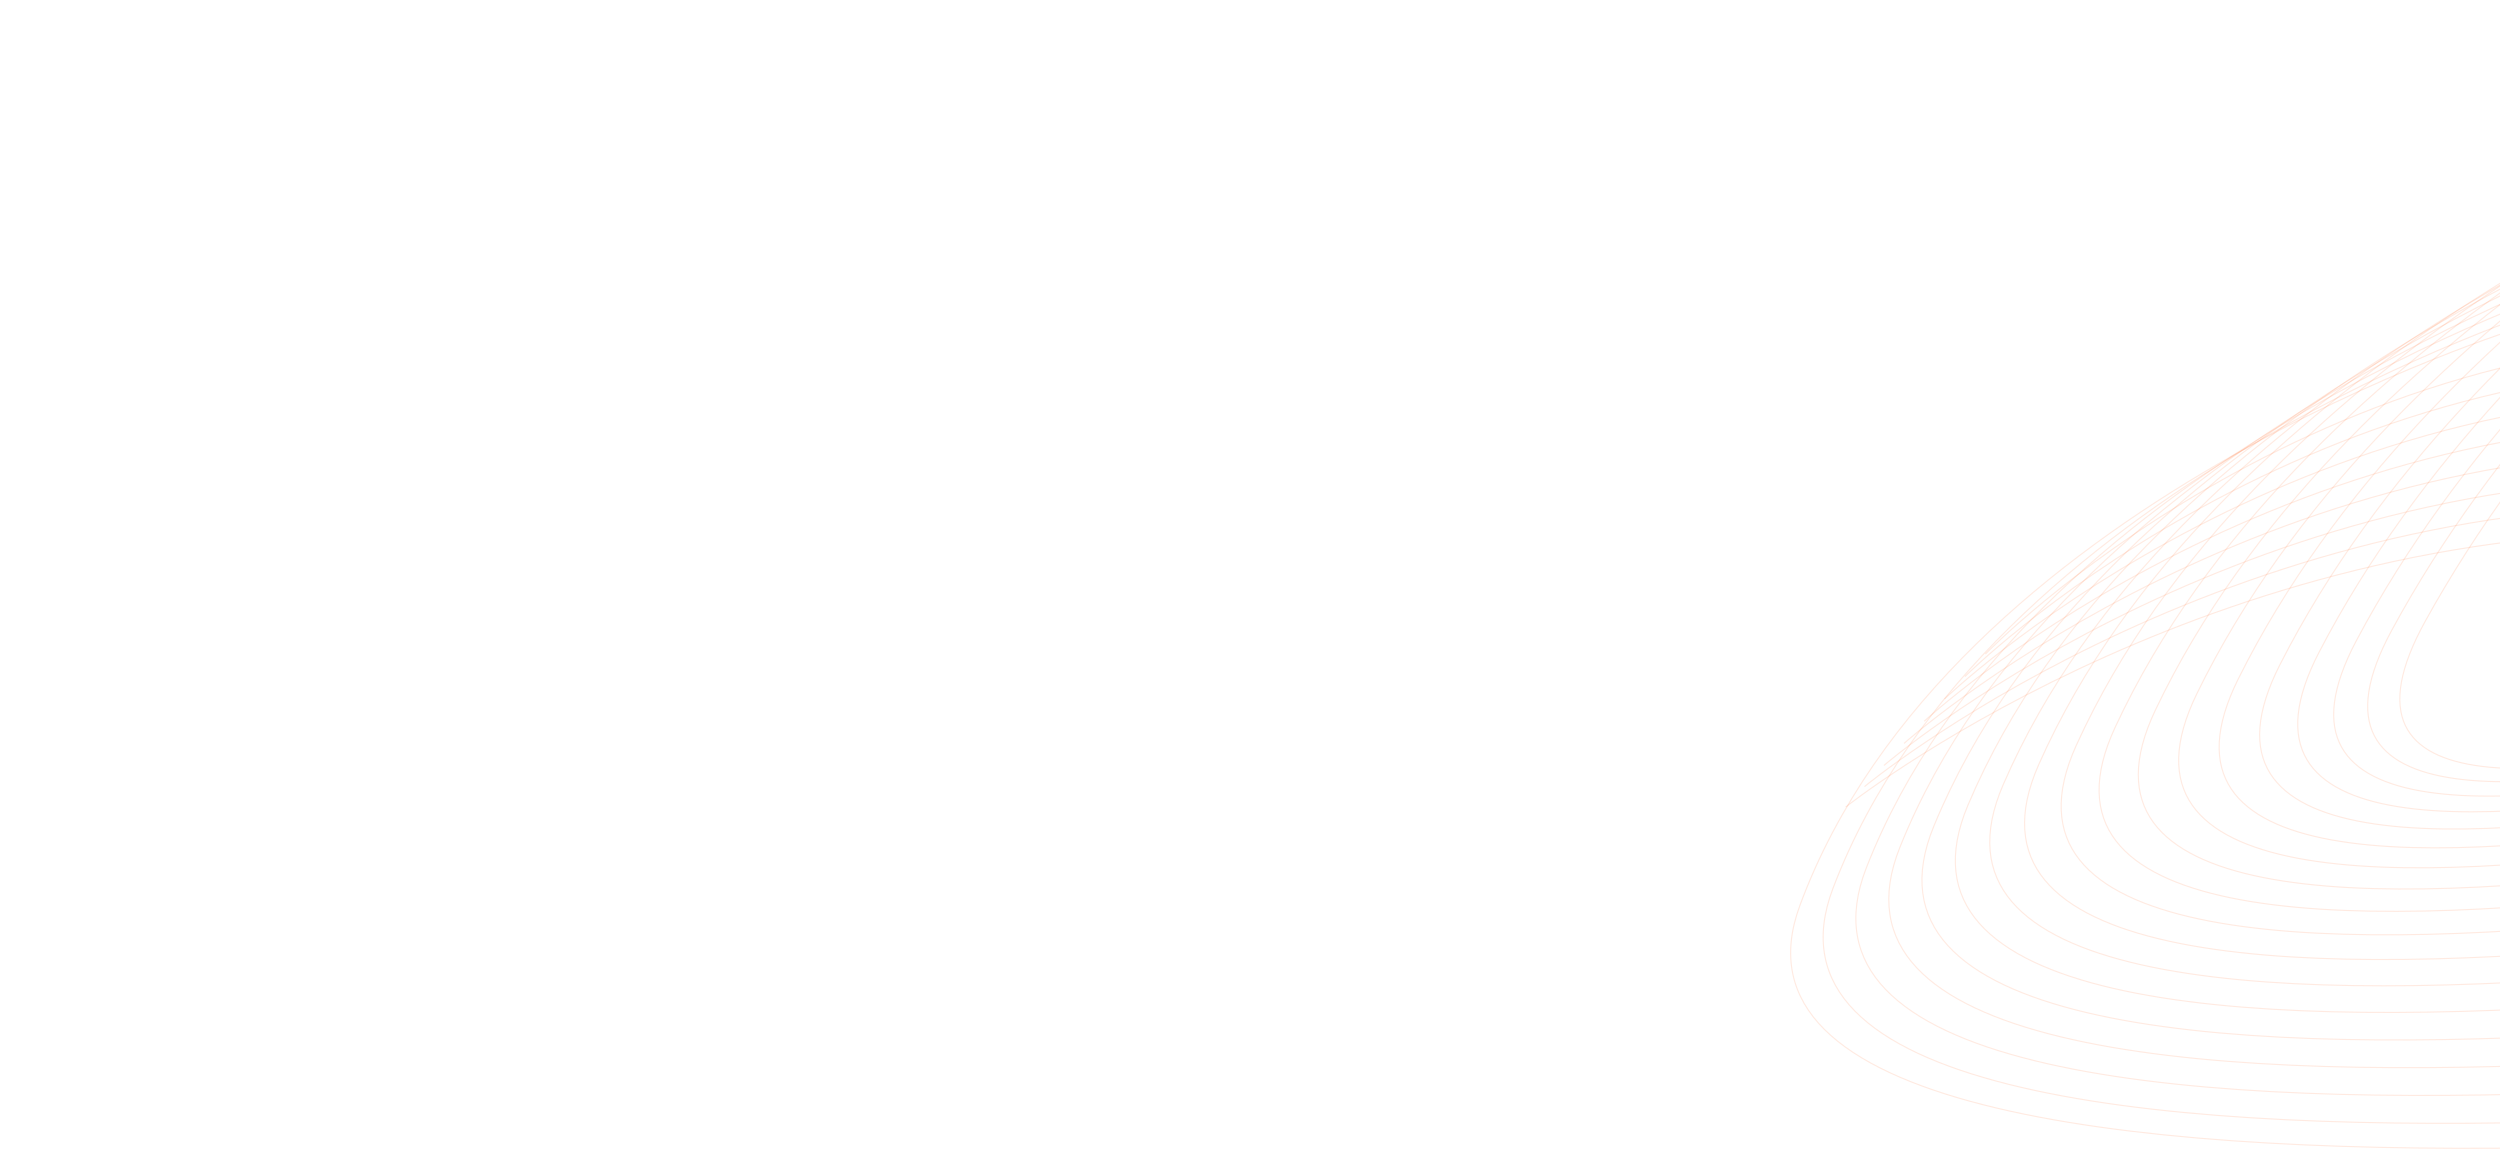
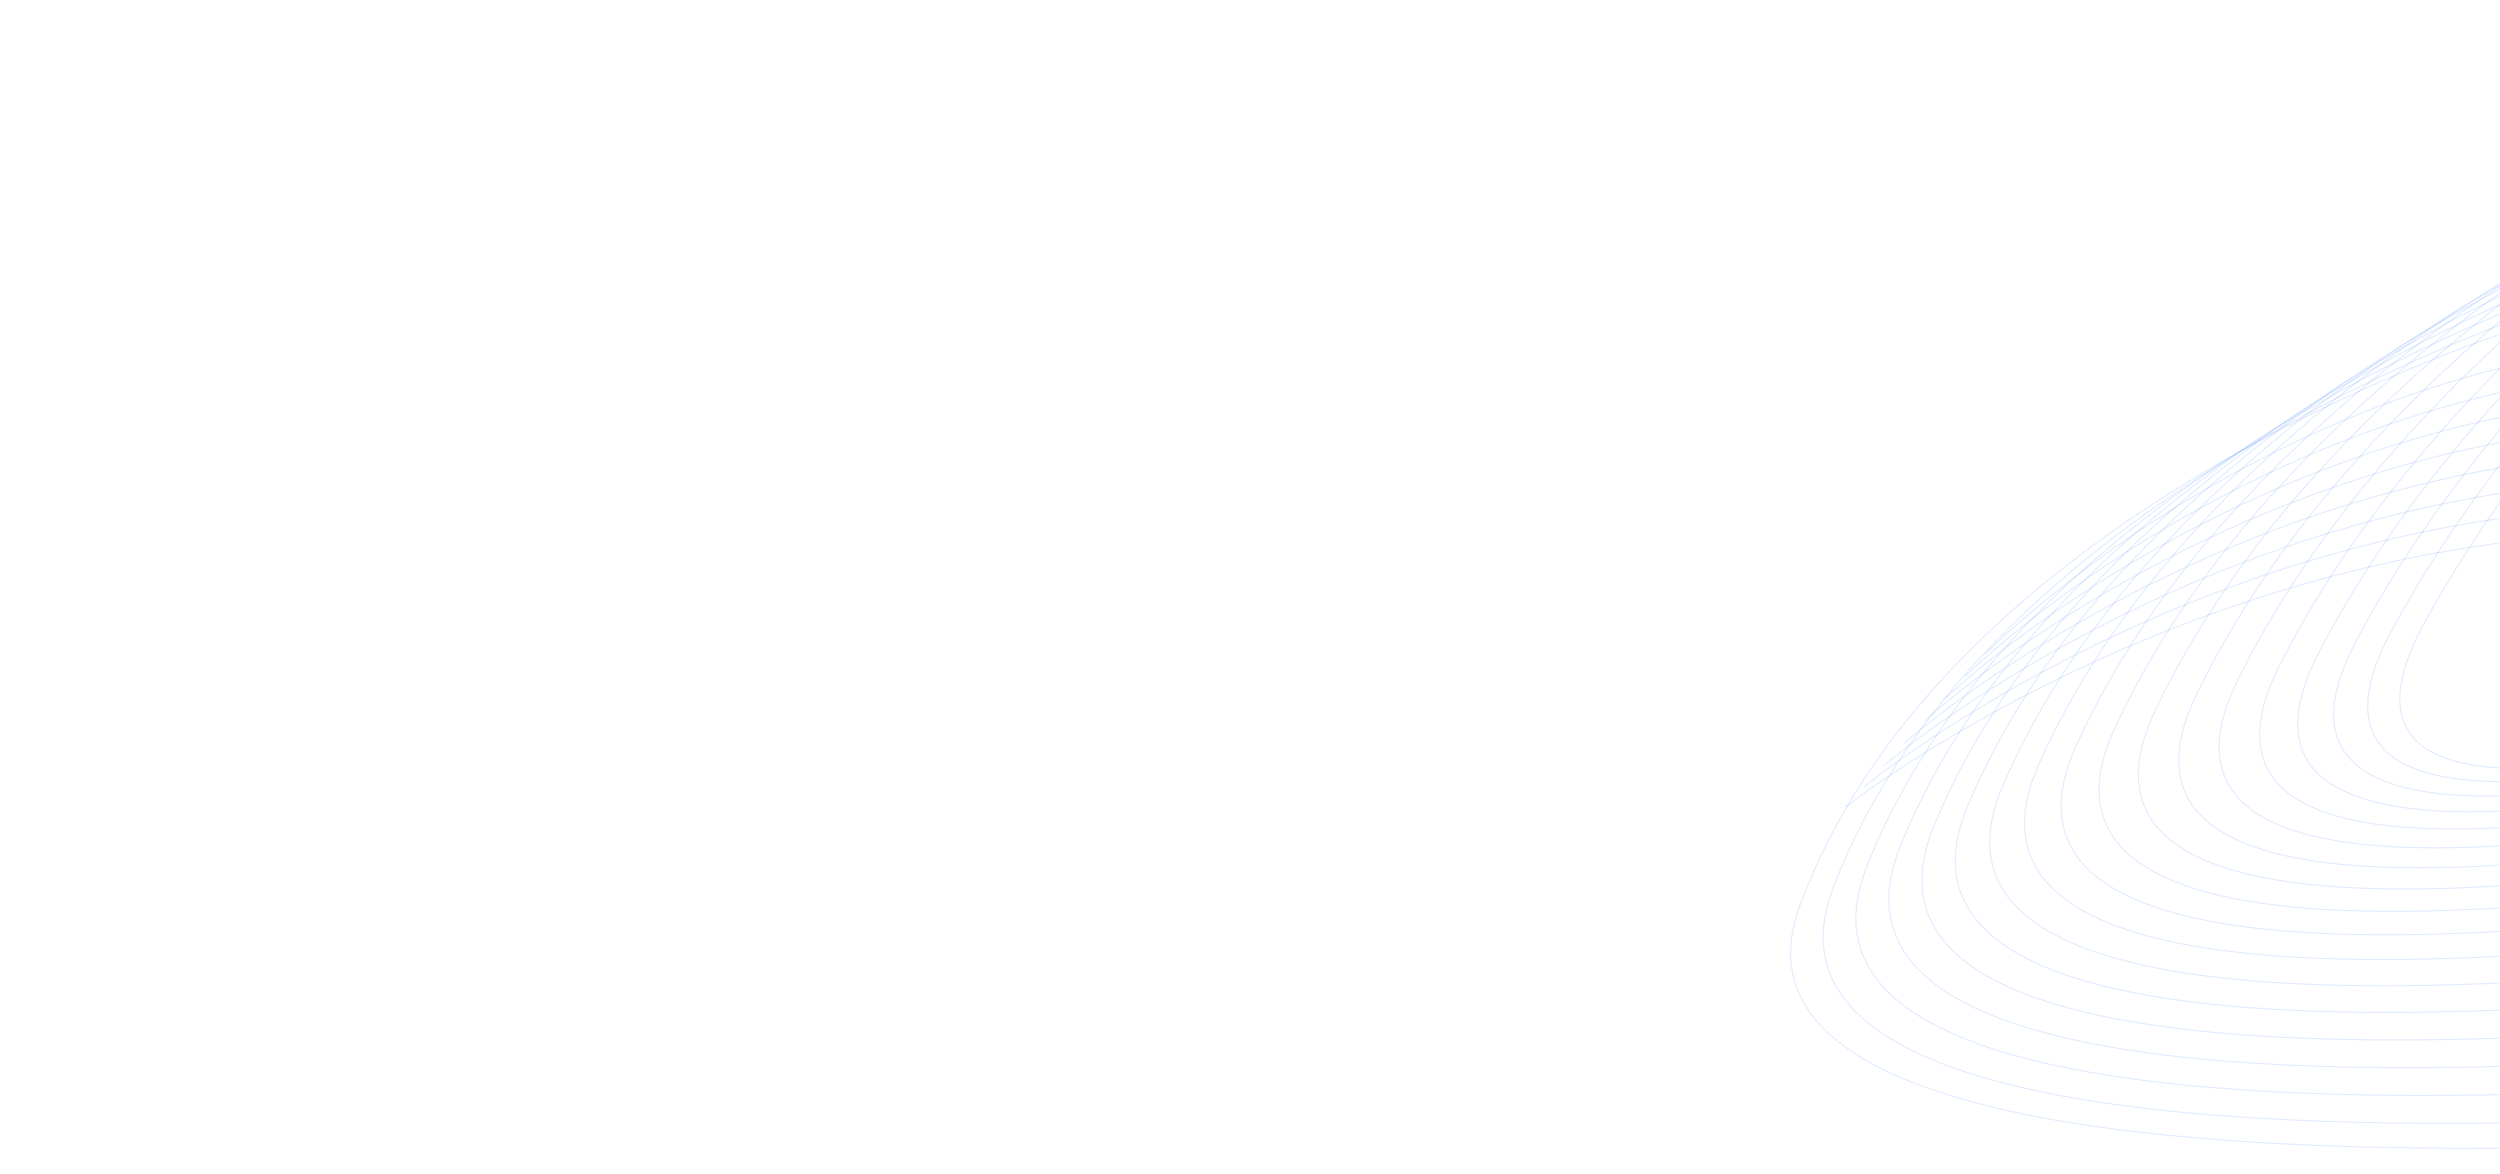
<svg xmlns="http://www.w3.org/2000/svg" width="1920" height="901" viewBox="0 0 1920 901" fill="none">
  <mask id="mask0_638_1723" style="mask-type:alpha" maskUnits="userSpaceOnUse" x="0" y="0" width="1920" height="901">
    <path d="M0 14.967C0 6.701 5.655 0 12.632 0H1907.37C1914.34 0 1920 6.701 1920 14.967V886.033C1920 894.299 1914.34 901 1907.37 901H12.632C5.655 901 0 894.299 0 886.033V14.967Z" fill="#141414" />
  </mask>
  <g mask="url(#mask0_638_1723)">
-     <path d="M1417.47 619.814C1417.47 619.814 1683.3 408.224 2047.48 408.618C2411.69 409 1855.64 1092.33 1855.64 1092.33C1855.65 1092.3 1886.46 1053.73 1886.46 1053.73" stroke="#FF4E00" stroke-opacity="0.12" stroke-width="0.878" />
-     <path d="M1431.95 604.088C1431.95 604.088 1695.7 385.506 2060.31 388.513C2424.9 391.52 1875.94 1099.67 1875.94 1099.67C1875.95 1099.65 1906.36 1059.68 1906.36 1059.68" stroke="#FF4E00" stroke-opacity="0.12" stroke-width="0.878" />
-     <path d="M1446.84 587.874C1446.84 587.874 1708.51 362.277 2073.53 367.909C2438.55 373.544 1896.63 1106.5 1896.63 1106.5C1896.64 1106.48 1926.65 1065.1 1926.65 1065.1" stroke="#FF4E00" stroke-opacity="0.12" stroke-width="0.878" />
-     <path d="M1462.29 570.936C1462.29 570.936 1721.9 338.321 2087.36 346.576C2452.82 354.835 1917.91 1112.6 1917.91 1112.6C1917.92 1112.58 1947.53 1069.8 1947.53 1069.8" stroke="#FF4E00" stroke-opacity="0.12" stroke-width="0.878" />
-     <path d="M1477.81 553.913C1477.81 553.913 1735.37 314.299 2101.27 325.175C2467.17 336.053 1939.25 1118.64 1939.25 1118.64C1939.27 1118.62 1968.49 1074.43 1968.49 1074.43" stroke="#FF4E00" stroke-opacity="0.12" stroke-width="0.878" />
-     <path d="M1493.41 536.806C1493.41 536.806 1748.95 290.168 2115.32 303.663C2481.7 317.165 1960.72 1124.58 1960.72 1124.58C1960.73 1124.55 1989.56 1078.96 1989.56 1078.96" stroke="#FF4E00" stroke-opacity="0.12" stroke-width="0.878" />
-     <path d="M1509.06 519.602C1509.06 519.602 1762.59 265.937 2129.47 282.059C2496.35 298.182 1982.27 1130.43 1982.27 1130.43C1982.28 1130.4 2010.71 1083.4 2010.71 1083.4" stroke="#FF4E00" stroke-opacity="0.12" stroke-width="0.878" />
-     <path d="M1524.77 502.329C1524.77 502.329 1776.3 241.633 2143.68 260.395C2511.06 279.133 2003.86 1136.23 2003.86 1136.23C2003.88 1136.2 2031.92 1087.8 2031.92 1087.8" stroke="#FF4E00" stroke-opacity="0.12" stroke-width="0.878" />
-     <path d="M1937.55 251.002C1937.55 251.002 1497.51 384.238 1382.32 695.381C1267.13 1006.5 2592.13 834.468 2592.13 834.468L2517.48 843.689" stroke="#FF4E00" stroke-opacity="0.12" stroke-width="0.878" />
-     <path d="M1958 236.144C1958 236.144 1525.61 372.378 1407.75 682.176C1289.88 991.971 2587.94 809.167 2587.94 809.167L2514.82 818.999" stroke="#FF4E00" stroke-opacity="0.12" stroke-width="0.878" />
-     <path d="M1978.61 218.781C1978.61 218.781 1553.89 358.01 1433.36 666.462C1312.82 974.912 2583.91 781.359 2583.91 781.359L2512.32 791.799" stroke="#FF4E00" stroke-opacity="0.12" stroke-width="0.878" />
-     <path d="M1999.43 201.244C1999.43 201.244 1582.37 343.465 1459.17 650.591C1335.97 957.715 2580.08 753.403 2580.08 753.403L2510.02 764.453" stroke="#FF4E00" stroke-opacity="0.12" stroke-width="0.878" />
-     <path d="M2020.41 183.529C2020.41 183.529 1611.04 328.715 1485.18 634.515C1359.32 940.291 2576.46 725.252 2576.46 725.252L2507.92 736.909" stroke="#FF4E00" stroke-opacity="0.12" stroke-width="0.878" />
-     <path d="M2041.59 165.734C2041.59 165.734 1639.89 313.905 1511.39 618.355C1382.88 922.804 2573.05 697.025 2573.05 697.025L2506.04 709.291" stroke="#FF4E00" stroke-opacity="0.12" stroke-width="0.878" />
-     <path d="M2063.59 148.415C2063.59 148.415 1669.57 299.566 1538.44 602.667C1407.3 905.766 2570.51 669.28 2570.51 669.28L2505.03 682.152" stroke="#FF4E00" stroke-opacity="0.12" stroke-width="0.878" />
-     <path d="M2085.91 131.156C2085.91 131.156 1699.57 285.284 1565.82 587.033C1432.06 888.803 2568.28 641.617 2568.28 641.617L2504.33 655.097" stroke="#FF4E00" stroke-opacity="0.12" stroke-width="0.878" />
-     <path d="M2109.6 114.927C2109.6 114.927 1730.95 272.006 1594.58 572.447C1458.21 872.864 2567.44 614.991 2567.44 614.991L2505.02 629.076" stroke="#FF4E00" stroke-opacity="0.12" stroke-width="0.878" />
-     <path d="M2134.34 99.467C2134.34 99.467 1763.38 259.515 1624.42 558.602C1485.45 857.688 2567.7 589.117 2567.7 589.117L2506.8 603.808" stroke="#FF4E00" stroke-opacity="0.12" stroke-width="0.878" />
-     <path d="M2160.09 84.733C2160.09 84.733 1796.82 247.747 1655.28 545.48C1513.73 843.212 2568.98 563.976 2568.98 563.976L2509.62 579.273" stroke="#FF4E00" stroke-opacity="0.12" stroke-width="0.878" />
-     <path d="M2186.73 70.693C2186.73 70.693 1831.16 236.669 1687.06 533.047C1542.94 829.445 2571.22 539.541 2571.22 539.541L2513.38 555.44" stroke="#FF4E00" stroke-opacity="0.12" stroke-width="0.878" />
-     <path d="M2213.5 57.465C2213.5 57.465 1865.65 226.376 1718.98 521.441C1572.31 816.483 2573.58 515.96 2573.58 515.96L2517.27 532.463" stroke="#FF4E00" stroke-opacity="0.12" stroke-width="0.878" />
-     <path d="M2240.29 44.973C2240.29 44.973 1900.15 216.838 1750.95 510.545C1601.74 804.251 2576.01 493.078 2576.01 493.078L2521.22 510.183" stroke="#FF4E00" stroke-opacity="0.12" stroke-width="0.878" />
-     <path d="M2265.24 33.609C2265.24 33.609 1932.82 208.424 1781.11 500.772C1629.4 793.12 2576.64 471.331 2576.64 471.331L2523.39 489.038" stroke="#FF4E00" stroke-opacity="0.12" stroke-width="0.878" />
-     <path d="M2288.59 23.262C2288.59 23.262 1963.91 201 1809.69 492.01C1655.48 783.021 2575.74 450.614 2575.74 450.614L2524.01 468.921" stroke="#FF4E00" stroke-opacity="0.12" stroke-width="0.878" />
-     <path d="M2310.44 13.819C2310.44 13.819 1993.49 194.498 1836.81 484.148C1680.14 773.798 2573.36 430.801 2573.36 430.801L2523.17 449.71" stroke="#FF4E00" stroke-opacity="0.12" stroke-width="0.878" />
-     <path d="M2330.91 5.197C2330.91 5.197 2021.7 188.812 1862.58 477.121C1703.45 765.431 2569.63 411.858 2569.63 411.858C2569.64 411.862 2520.97 431.368 2520.97 431.368" stroke="#FF4E00" stroke-opacity="0.12" stroke-width="0.878" />
+     <path d="M1417.47 619.814C1417.47 619.814 1683.3 408.224 2047.48 408.618C2411.69 409 1855.64 1092.33 1855.64 1092.33C1855.65 1092.3 1886.46 1053.73 1886.46 1053.73" stroke="#0659f7" stroke-opacity="0.12" stroke-width="0.878" />
+     <path d="M1431.95 604.088C1431.95 604.088 1695.7 385.506 2060.31 388.513C2424.9 391.52 1875.94 1099.67 1875.94 1099.67C1875.95 1099.65 1906.36 1059.68 1906.36 1059.68" stroke="#0659f7" stroke-opacity="0.12" stroke-width="0.878" />
+     <path d="M1446.84 587.874C1446.84 587.874 1708.51 362.277 2073.53 367.909C2438.55 373.544 1896.63 1106.5 1896.63 1106.5C1896.64 1106.48 1926.65 1065.1 1926.65 1065.1" stroke="#0659f7" stroke-opacity="0.12" stroke-width="0.878" />
+     <path d="M1462.29 570.936C1462.29 570.936 1721.9 338.321 2087.36 346.576C2452.82 354.835 1917.91 1112.6 1917.91 1112.6C1917.92 1112.58 1947.53 1069.8 1947.53 1069.8" stroke="#0659f7" stroke-opacity="0.12" stroke-width="0.878" />
+     <path d="M1477.81 553.913C1477.81 553.913 1735.37 314.299 2101.27 325.175C2467.17 336.053 1939.25 1118.64 1939.25 1118.64C1939.27 1118.62 1968.49 1074.43 1968.49 1074.43" stroke="#0659f7" stroke-opacity="0.12" stroke-width="0.878" />
+     <path d="M1493.41 536.806C1493.41 536.806 1748.95 290.168 2115.32 303.663C2481.7 317.165 1960.72 1124.58 1960.72 1124.58C1960.73 1124.55 1989.56 1078.96 1989.56 1078.96" stroke="#0659f7" stroke-opacity="0.12" stroke-width="0.878" />
+     <path d="M1509.06 519.602C1509.06 519.602 1762.59 265.937 2129.47 282.059C2496.35 298.182 1982.27 1130.43 1982.27 1130.43C1982.28 1130.4 2010.71 1083.4 2010.71 1083.4" stroke="#0659f7" stroke-opacity="0.12" stroke-width="0.878" />
+     <path d="M1524.77 502.329C1524.77 502.329 1776.3 241.633 2143.68 260.395C2511.06 279.133 2003.86 1136.23 2003.86 1136.23C2003.88 1136.2 2031.92 1087.8 2031.92 1087.8" stroke="#0659f7" stroke-opacity="0.12" stroke-width="0.878" />
+     <path d="M1937.55 251.002C1937.55 251.002 1497.51 384.238 1382.32 695.381C1267.13 1006.5 2592.13 834.468 2592.13 834.468L2517.48 843.689" stroke="#0659f7" stroke-opacity="0.12" stroke-width="0.878" />
+     <path d="M1958 236.144C1958 236.144 1525.61 372.378 1407.75 682.176C1289.88 991.971 2587.94 809.167 2587.94 809.167L2514.82 818.999" stroke="#0659f7" stroke-opacity="0.12" stroke-width="0.878" />
+     <path d="M1978.61 218.781C1978.61 218.781 1553.89 358.01 1433.36 666.462C1312.82 974.912 2583.91 781.359 2583.91 781.359L2512.32 791.799" stroke="#0659f7" stroke-opacity="0.12" stroke-width="0.878" />
+     <path d="M1999.43 201.244C1999.43 201.244 1582.37 343.465 1459.17 650.591C1335.97 957.715 2580.08 753.403 2580.08 753.403L2510.02 764.453" stroke="#0659f7" stroke-opacity="0.12" stroke-width="0.878" />
+     <path d="M2020.41 183.529C2020.41 183.529 1611.04 328.715 1485.18 634.515C1359.32 940.291 2576.46 725.252 2576.46 725.252L2507.92 736.909" stroke="#0659f7" stroke-opacity="0.12" stroke-width="0.878" />
+     <path d="M2041.59 165.734C2041.59 165.734 1639.89 313.905 1511.39 618.355C1382.88 922.804 2573.05 697.025 2573.05 697.025L2506.04 709.291" stroke="#0659f7" stroke-opacity="0.12" stroke-width="0.878" />
+     <path d="M2063.59 148.415C2063.59 148.415 1669.57 299.566 1538.44 602.667C1407.3 905.766 2570.51 669.28 2570.51 669.28L2505.03 682.152" stroke="#0659f7" stroke-opacity="0.12" stroke-width="0.878" />
+     <path d="M2085.91 131.156C2085.91 131.156 1699.57 285.284 1565.82 587.033C1432.06 888.803 2568.28 641.617 2568.28 641.617L2504.33 655.097" stroke="#0659f7" stroke-opacity="0.12" stroke-width="0.878" />
+     <path d="M2109.6 114.927C2109.6 114.927 1730.95 272.006 1594.58 572.447C1458.21 872.864 2567.44 614.991 2567.44 614.991L2505.02 629.076" stroke="#0659f7" stroke-opacity="0.12" stroke-width="0.878" />
+     <path d="M2134.34 99.467C2134.34 99.467 1763.38 259.515 1624.42 558.602C1485.45 857.688 2567.7 589.117 2567.7 589.117L2506.8 603.808" stroke="#0659f7" stroke-opacity="0.12" stroke-width="0.878" />
+     <path d="M2160.09 84.733C2160.09 84.733 1796.82 247.747 1655.28 545.48C1513.73 843.212 2568.98 563.976 2568.98 563.976L2509.62 579.273" stroke="#0659f7" stroke-opacity="0.12" stroke-width="0.878" />
+     <path d="M2186.73 70.693C2186.73 70.693 1831.16 236.669 1687.06 533.047C1542.94 829.445 2571.22 539.541 2571.22 539.541L2513.38 555.44" stroke="#0659f7" stroke-opacity="0.12" stroke-width="0.878" />
+     <path d="M2213.5 57.465C2213.5 57.465 1865.65 226.376 1718.98 521.441C1572.31 816.483 2573.58 515.96 2573.58 515.96L2517.27 532.463" stroke="#0659f7" stroke-opacity="0.12" stroke-width="0.878" />
+     <path d="M2240.29 44.973C2240.29 44.973 1900.15 216.838 1750.95 510.545C1601.74 804.251 2576.01 493.078 2576.01 493.078L2521.22 510.183" stroke="#0659f7" stroke-opacity="0.12" stroke-width="0.878" />
+     <path d="M2265.24 33.609C2265.24 33.609 1932.82 208.424 1781.11 500.772C1629.4 793.12 2576.64 471.331 2576.64 471.331L2523.39 489.038" stroke="#0659f7" stroke-opacity="0.12" stroke-width="0.878" />
+     <path d="M2288.59 23.262C2288.59 23.262 1963.91 201 1809.69 492.01C1655.48 783.021 2575.74 450.614 2575.74 450.614L2524.01 468.921" stroke="#0659f7" stroke-opacity="0.12" stroke-width="0.878" />
+     <path d="M2310.44 13.819C2310.44 13.819 1993.49 194.498 1836.81 484.148C1680.14 773.798 2573.36 430.801 2573.36 430.801L2523.17 449.71" stroke="#0659f7" stroke-opacity="0.12" stroke-width="0.878" />
+     <path d="M2330.91 5.197C2330.91 5.197 2021.7 188.812 1862.58 477.121C1703.45 765.431 2569.63 411.858 2569.63 411.858C2569.64 411.862 2520.97 431.368 2520.97 431.368" stroke="#0659f7" stroke-opacity="0.12" stroke-width="0.878" />
  </g>
</svg>
